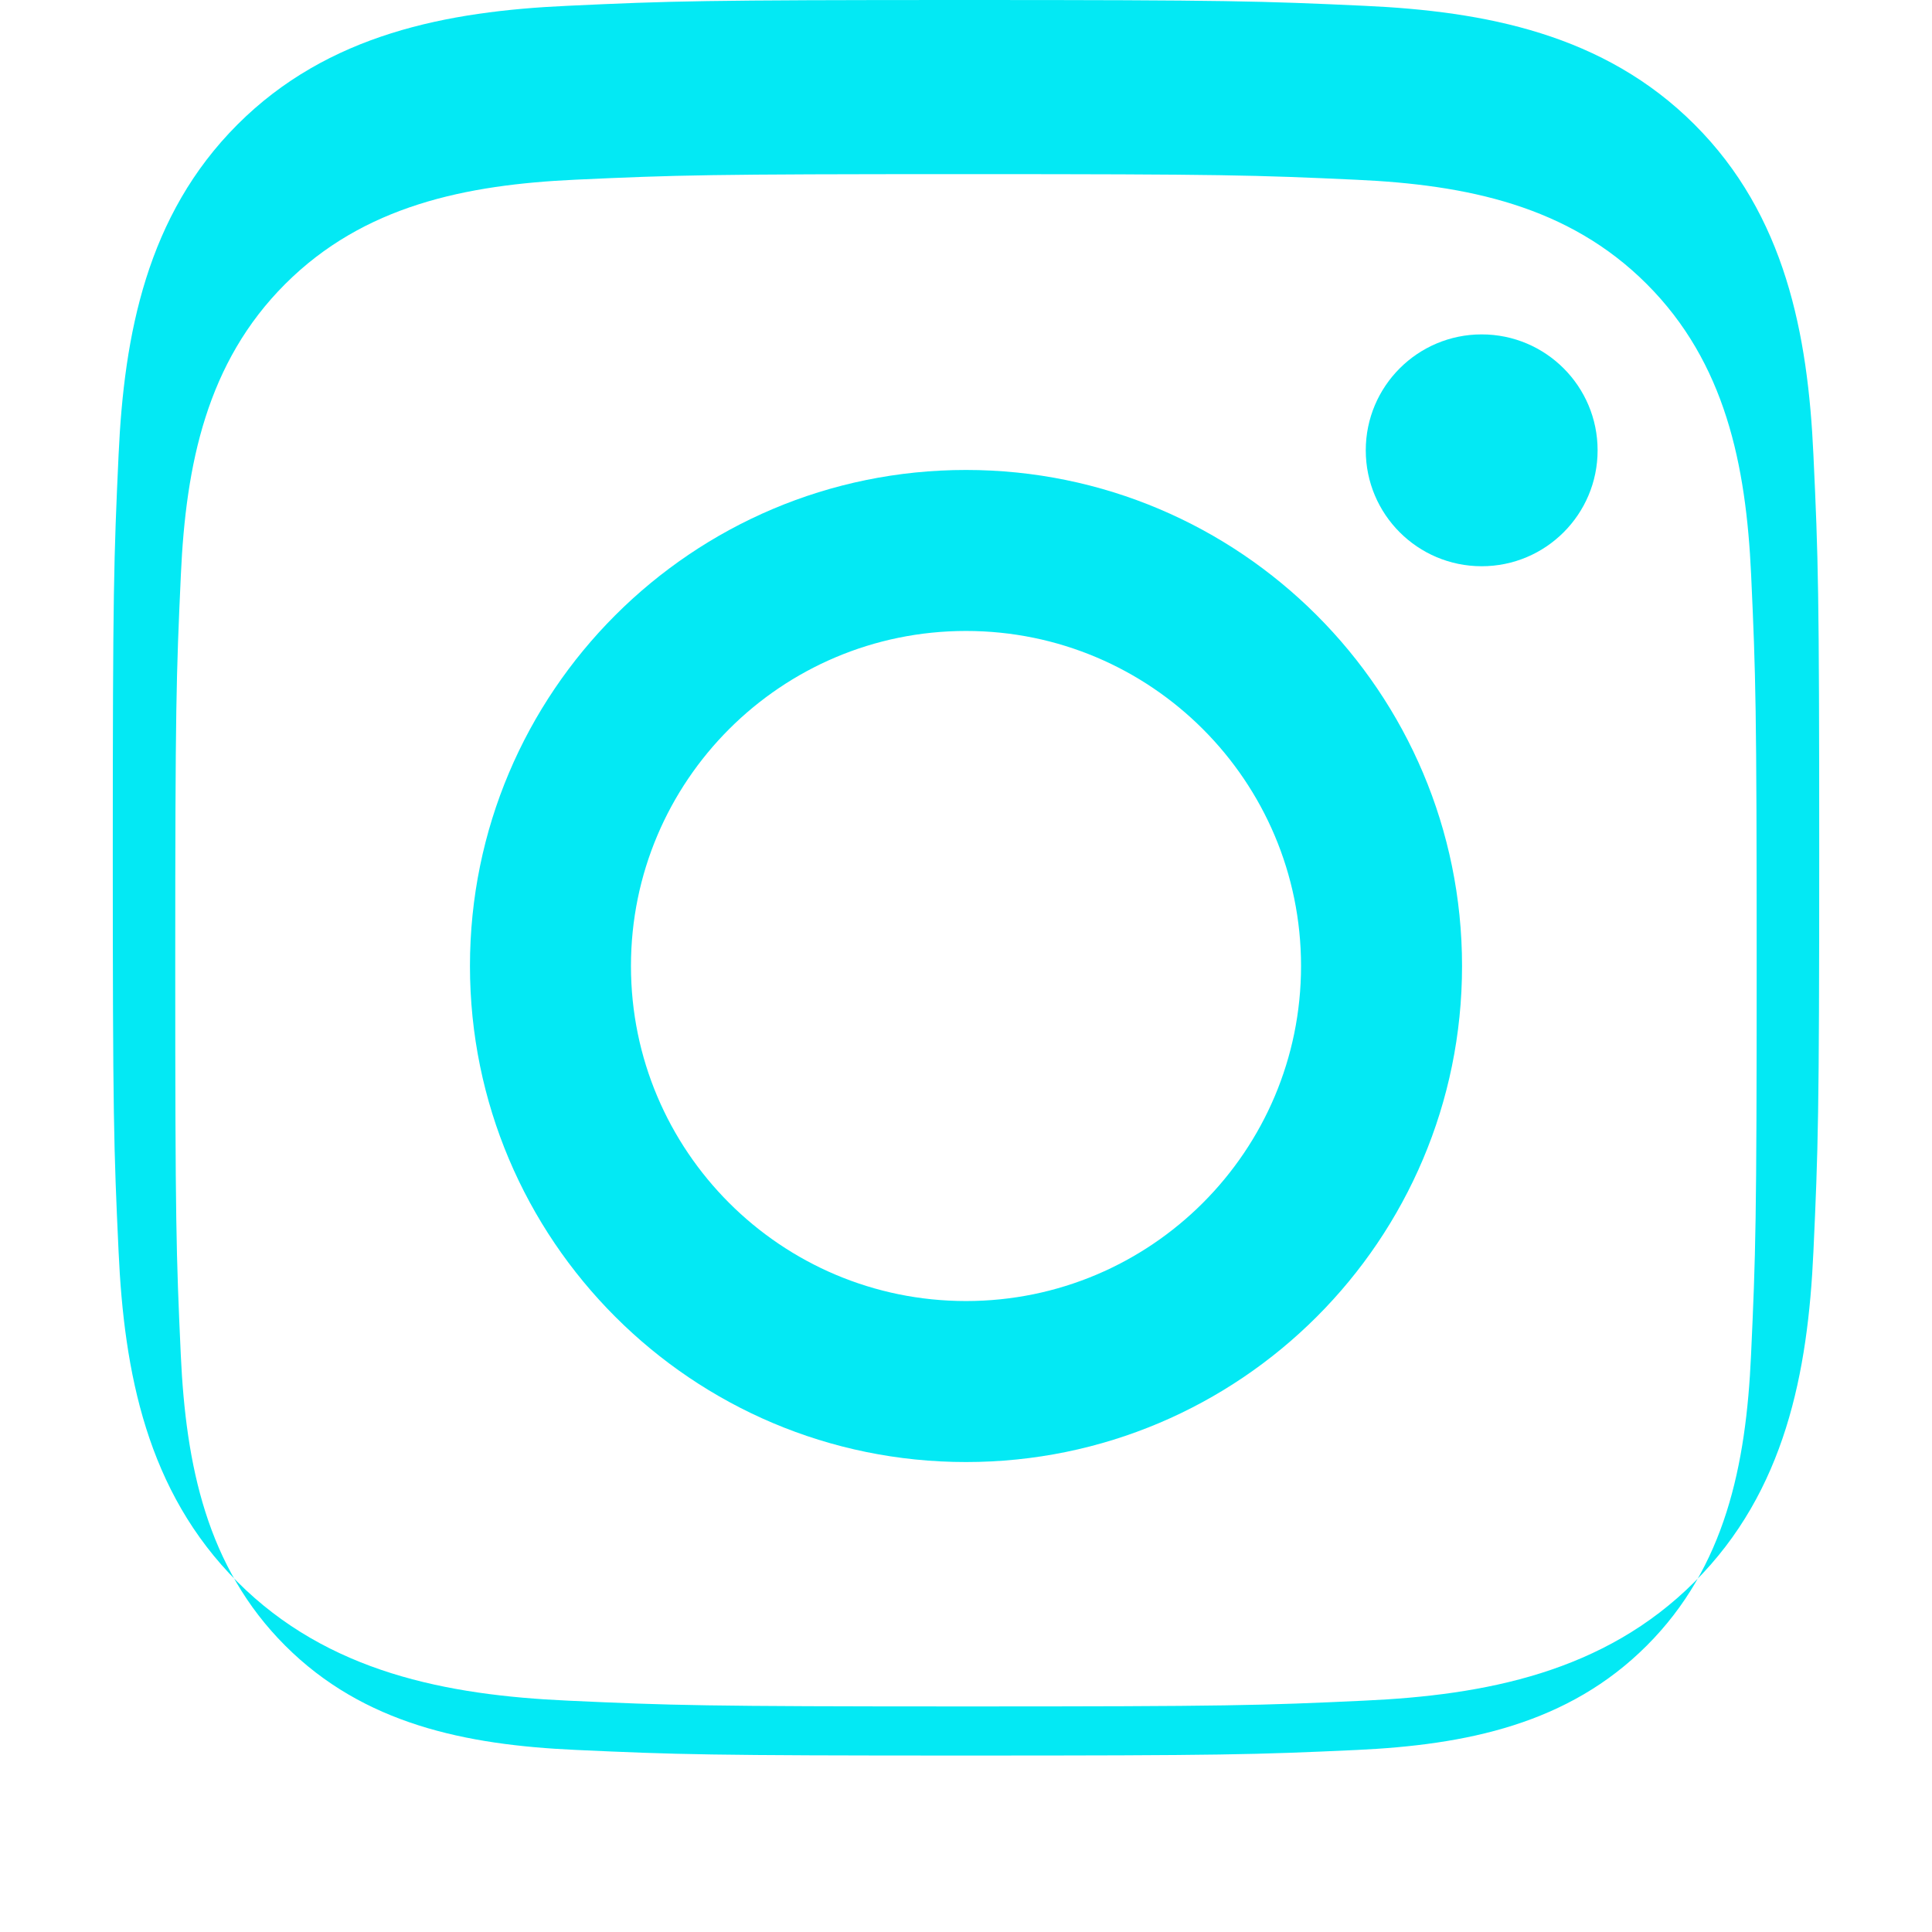
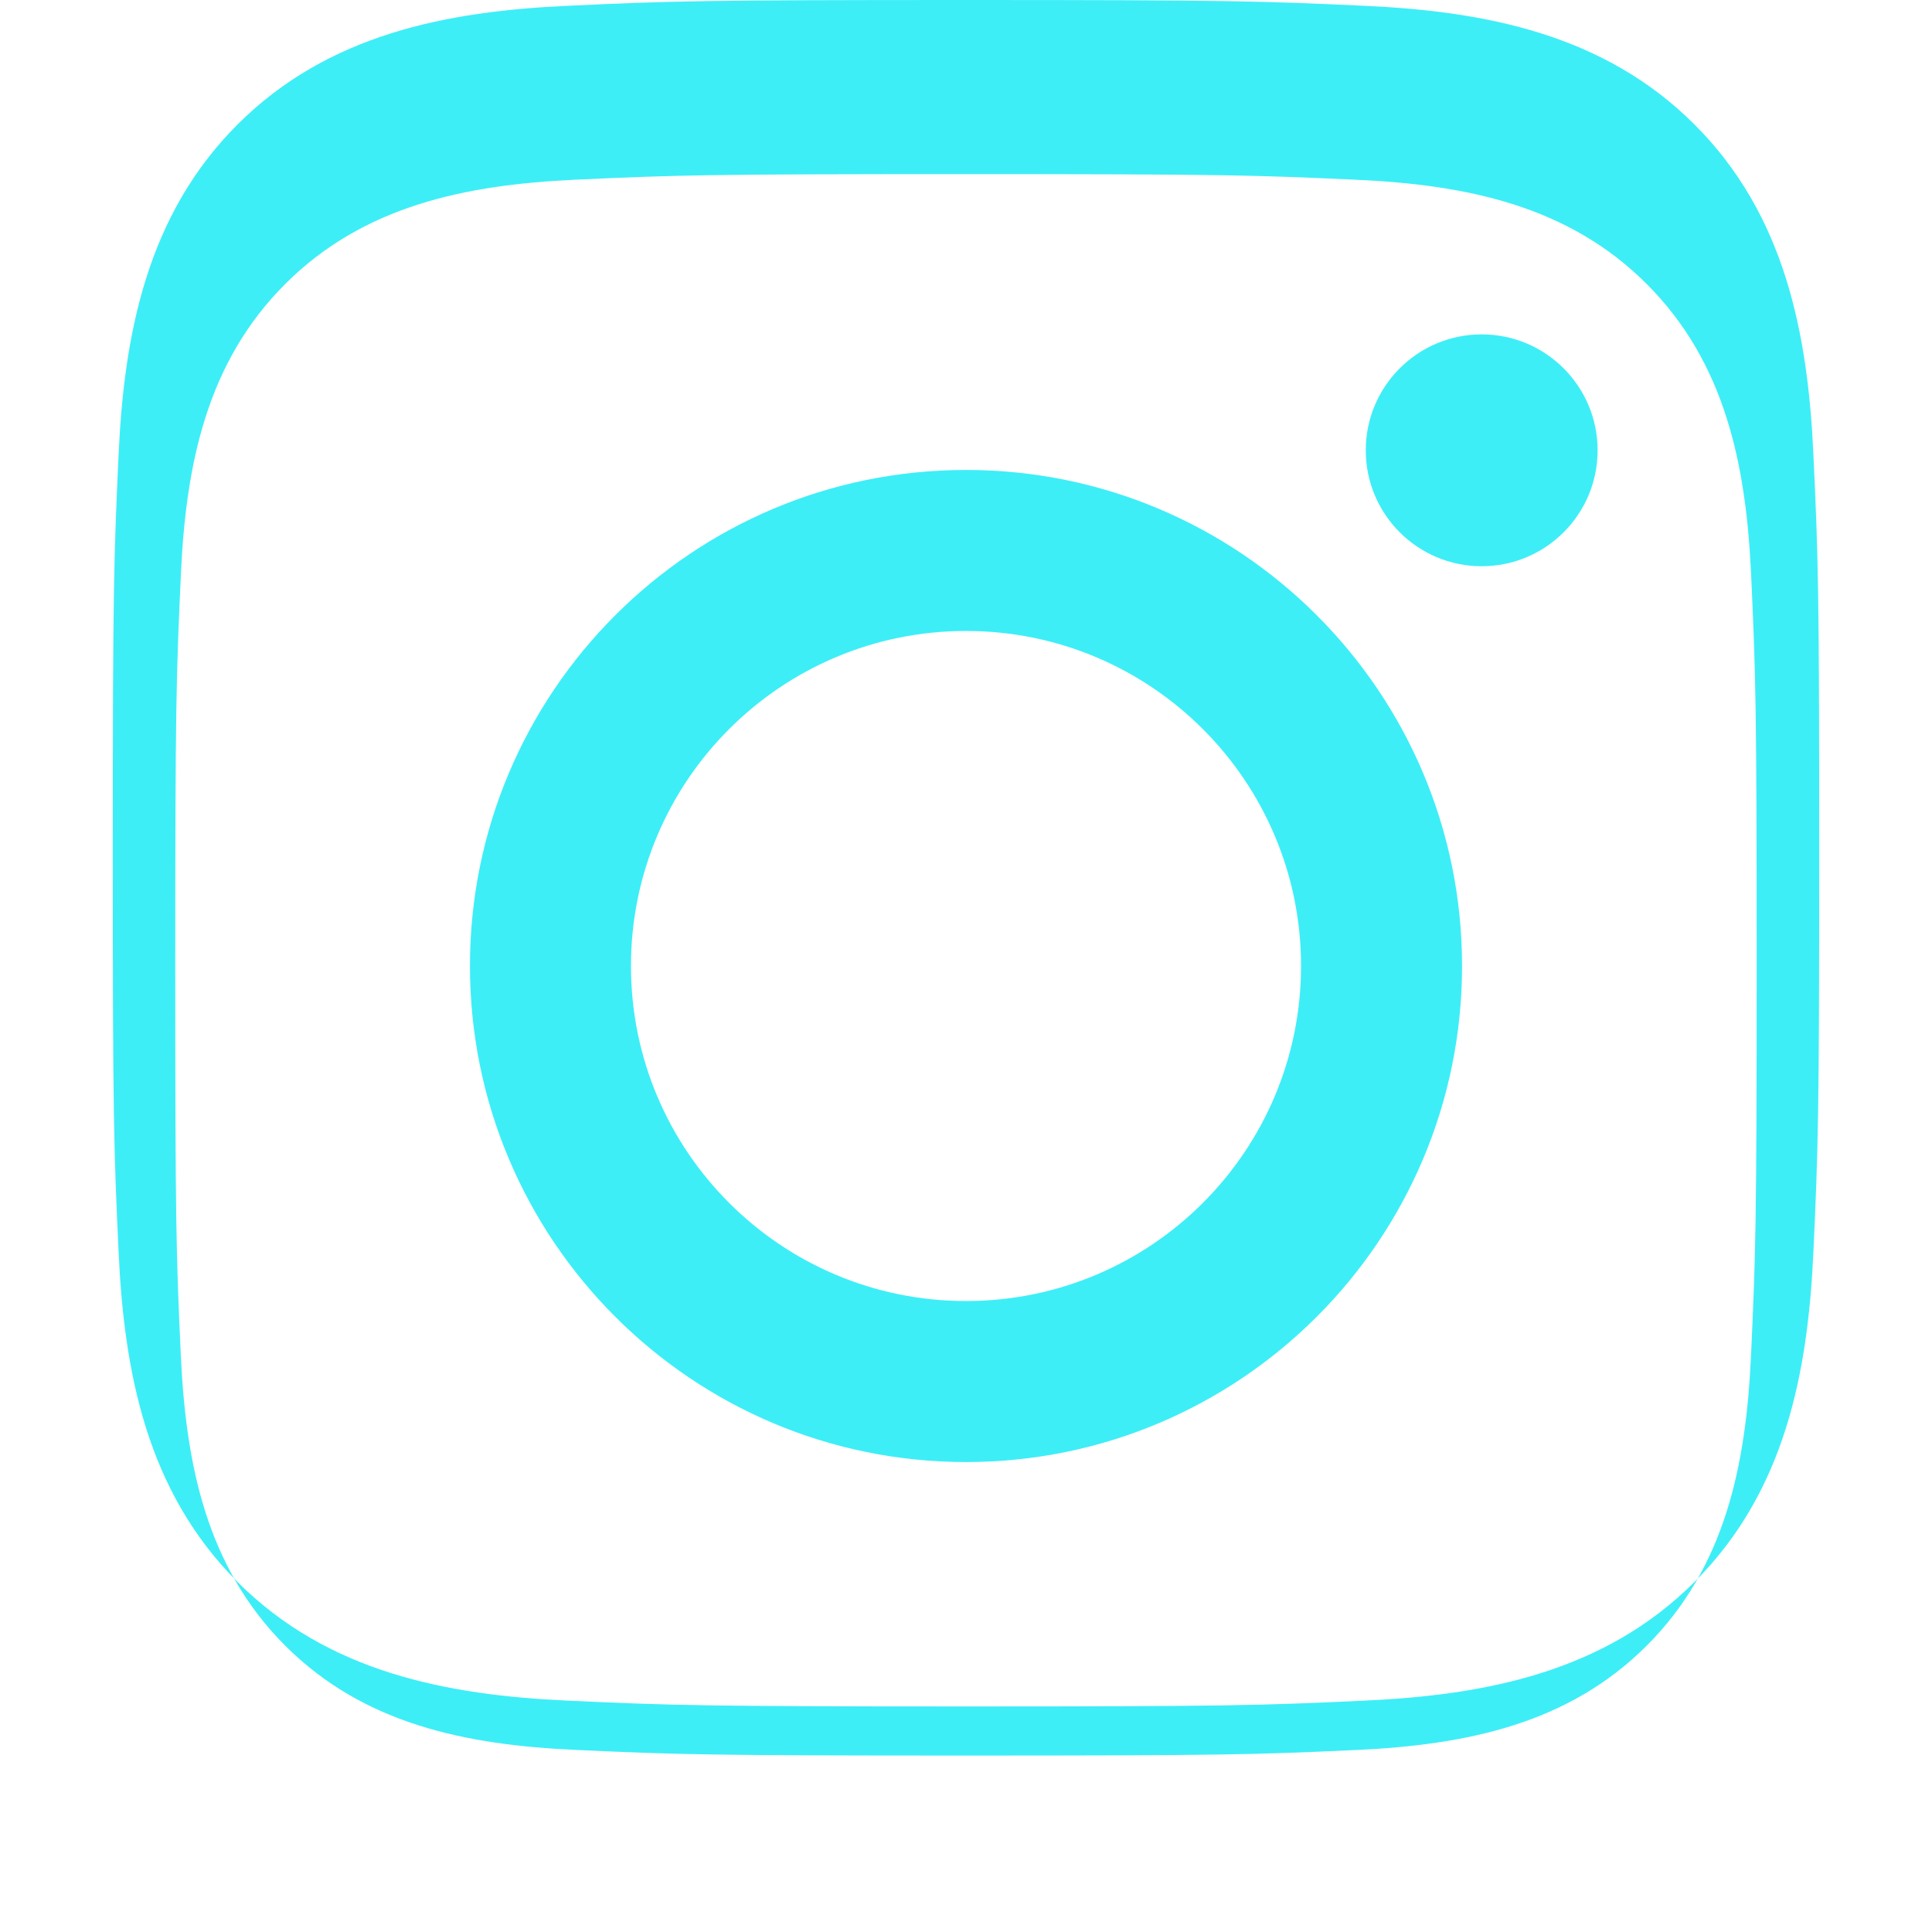
- <svg xmlns="http://www.w3.org/2000/svg" width="24" height="24" viewBox="0 0 24 24" fill="#03e9f4">
+ <svg xmlns="http://www.w3.org/2000/svg" width="24" height="24" viewBox="0 0 24 24" fill="#03e8f4c4">
  <path d="M12 2.163c3.204 0 3.584.012 4.849.07 1.366.062 2.633.32 3.608 1.296.975.975 1.233 2.243 1.296 3.608.058 1.265.069 1.645.069 4.849s-.012 3.584-.07 4.849c-.062 1.366-.32 2.633-1.296 3.608-.975.975-2.243 1.233-3.608 1.296-1.265.058-1.645.069-4.849.069s-3.584-.012-4.849-.07c-1.366-.062-2.633-.32-3.608-1.296-.975-.975-1.233-2.243-1.296-3.608-.058-1.265-.069-1.645-.069-4.849s.012-3.584.07-4.849c.062-1.366.32-2.633 1.296-3.608.975-.975 2.243-1.233 3.608-1.296 1.265-.058 1.645-.069 4.849-.069m0-2.163c-3.259 0-3.667.012-4.947.072-1.5.068-2.979.35-4.104 1.476-1.125 1.126-1.408 2.604-1.476 4.104-.059 1.281-.072 1.689-.072 4.947s.012 3.667.072 4.947c.068 1.5.35 2.979 1.476 4.104 1.125 1.126 2.604 1.408 4.104 1.476 1.281.059 1.689.072 4.947.072s3.667-.012 4.947-.072c1.5-.068 2.979-.35 4.104-1.476 1.126-1.125 1.408-2.604 1.476-4.104.059-1.281.072-1.689.072-4.947s-.012-3.667-.072-4.947c-.068-1.5-.35-2.979-1.476-4.104-1.125-1.126-2.604-1.408-4.104-1.476-1.281-.059-1.689-.072-4.947-.072z" />
  <path d="M12 5.838c-3.403 0-6.162 2.759-6.162 6.162s2.759 6.162 6.162 6.162 6.162-2.759 6.162-6.162-2.759-6.162-6.162-6.162zm0 10.324c-2.298 0-4.162-1.864-4.162-4.162s1.864-4.162 4.162-4.162 4.162 1.864 4.162 4.162-1.864 4.162-4.162 4.162z" />
  <circle cx="18.406" cy="5.594" r="1.44" />
</svg>
